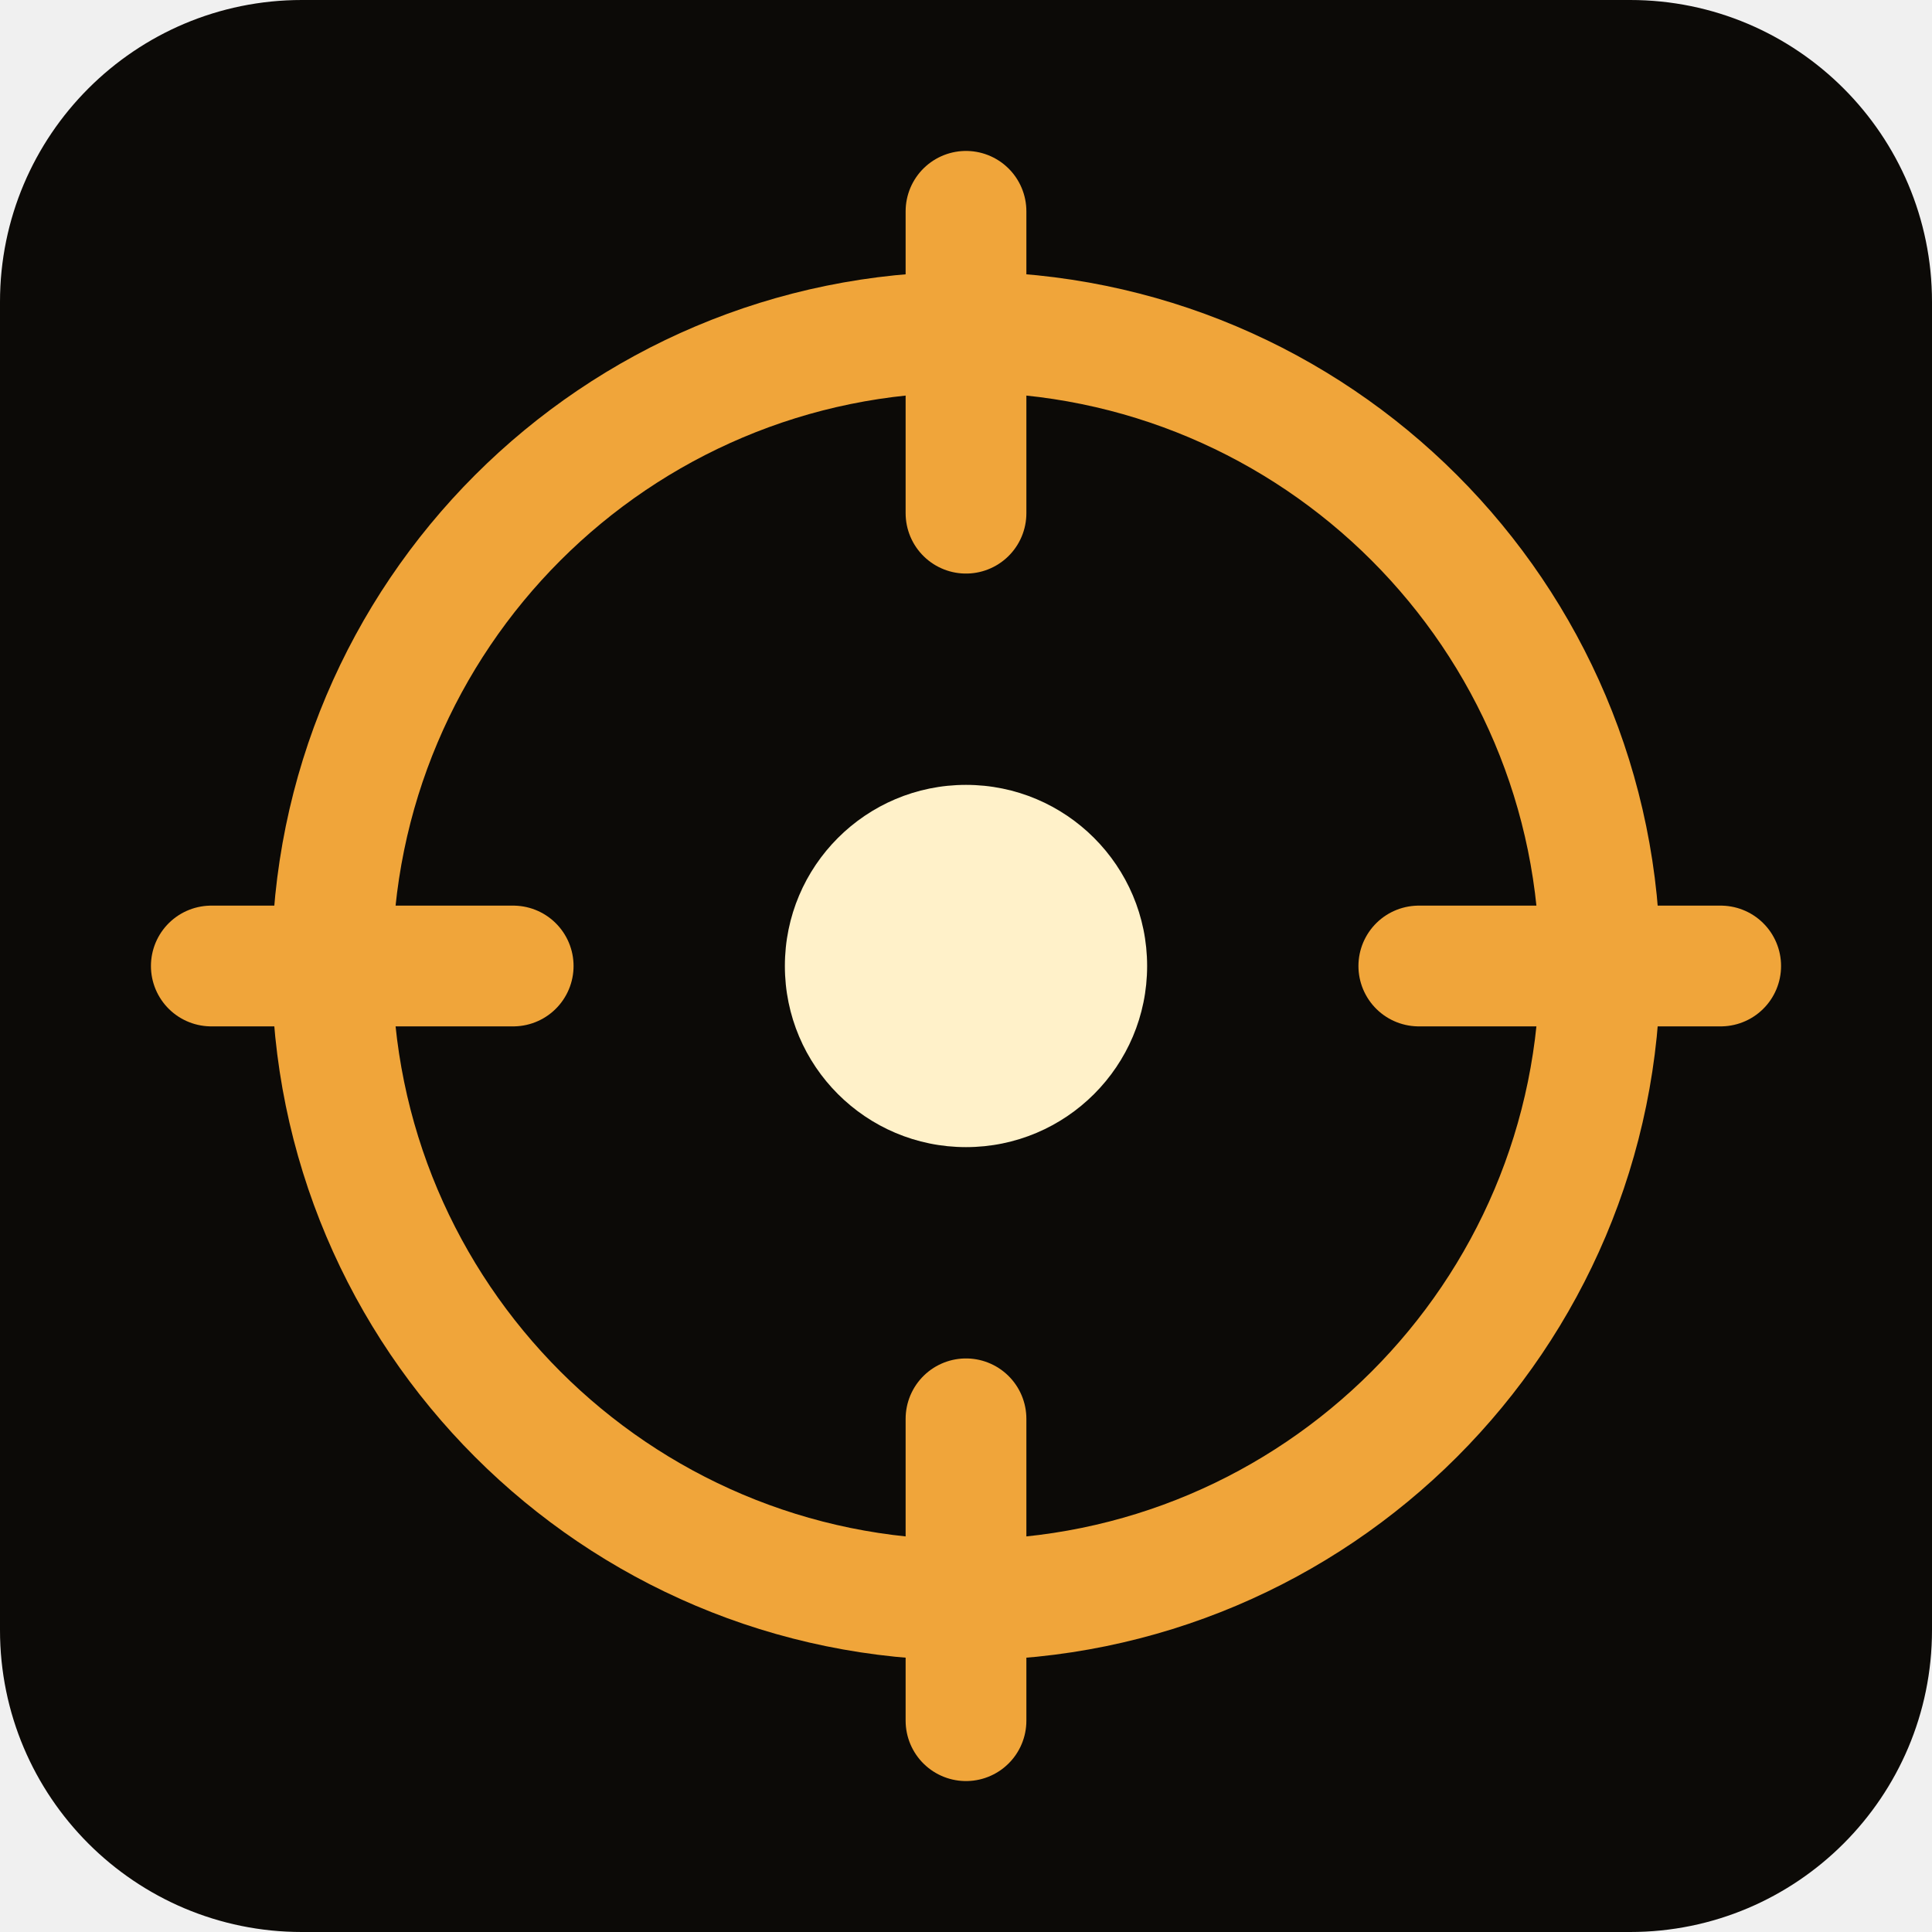
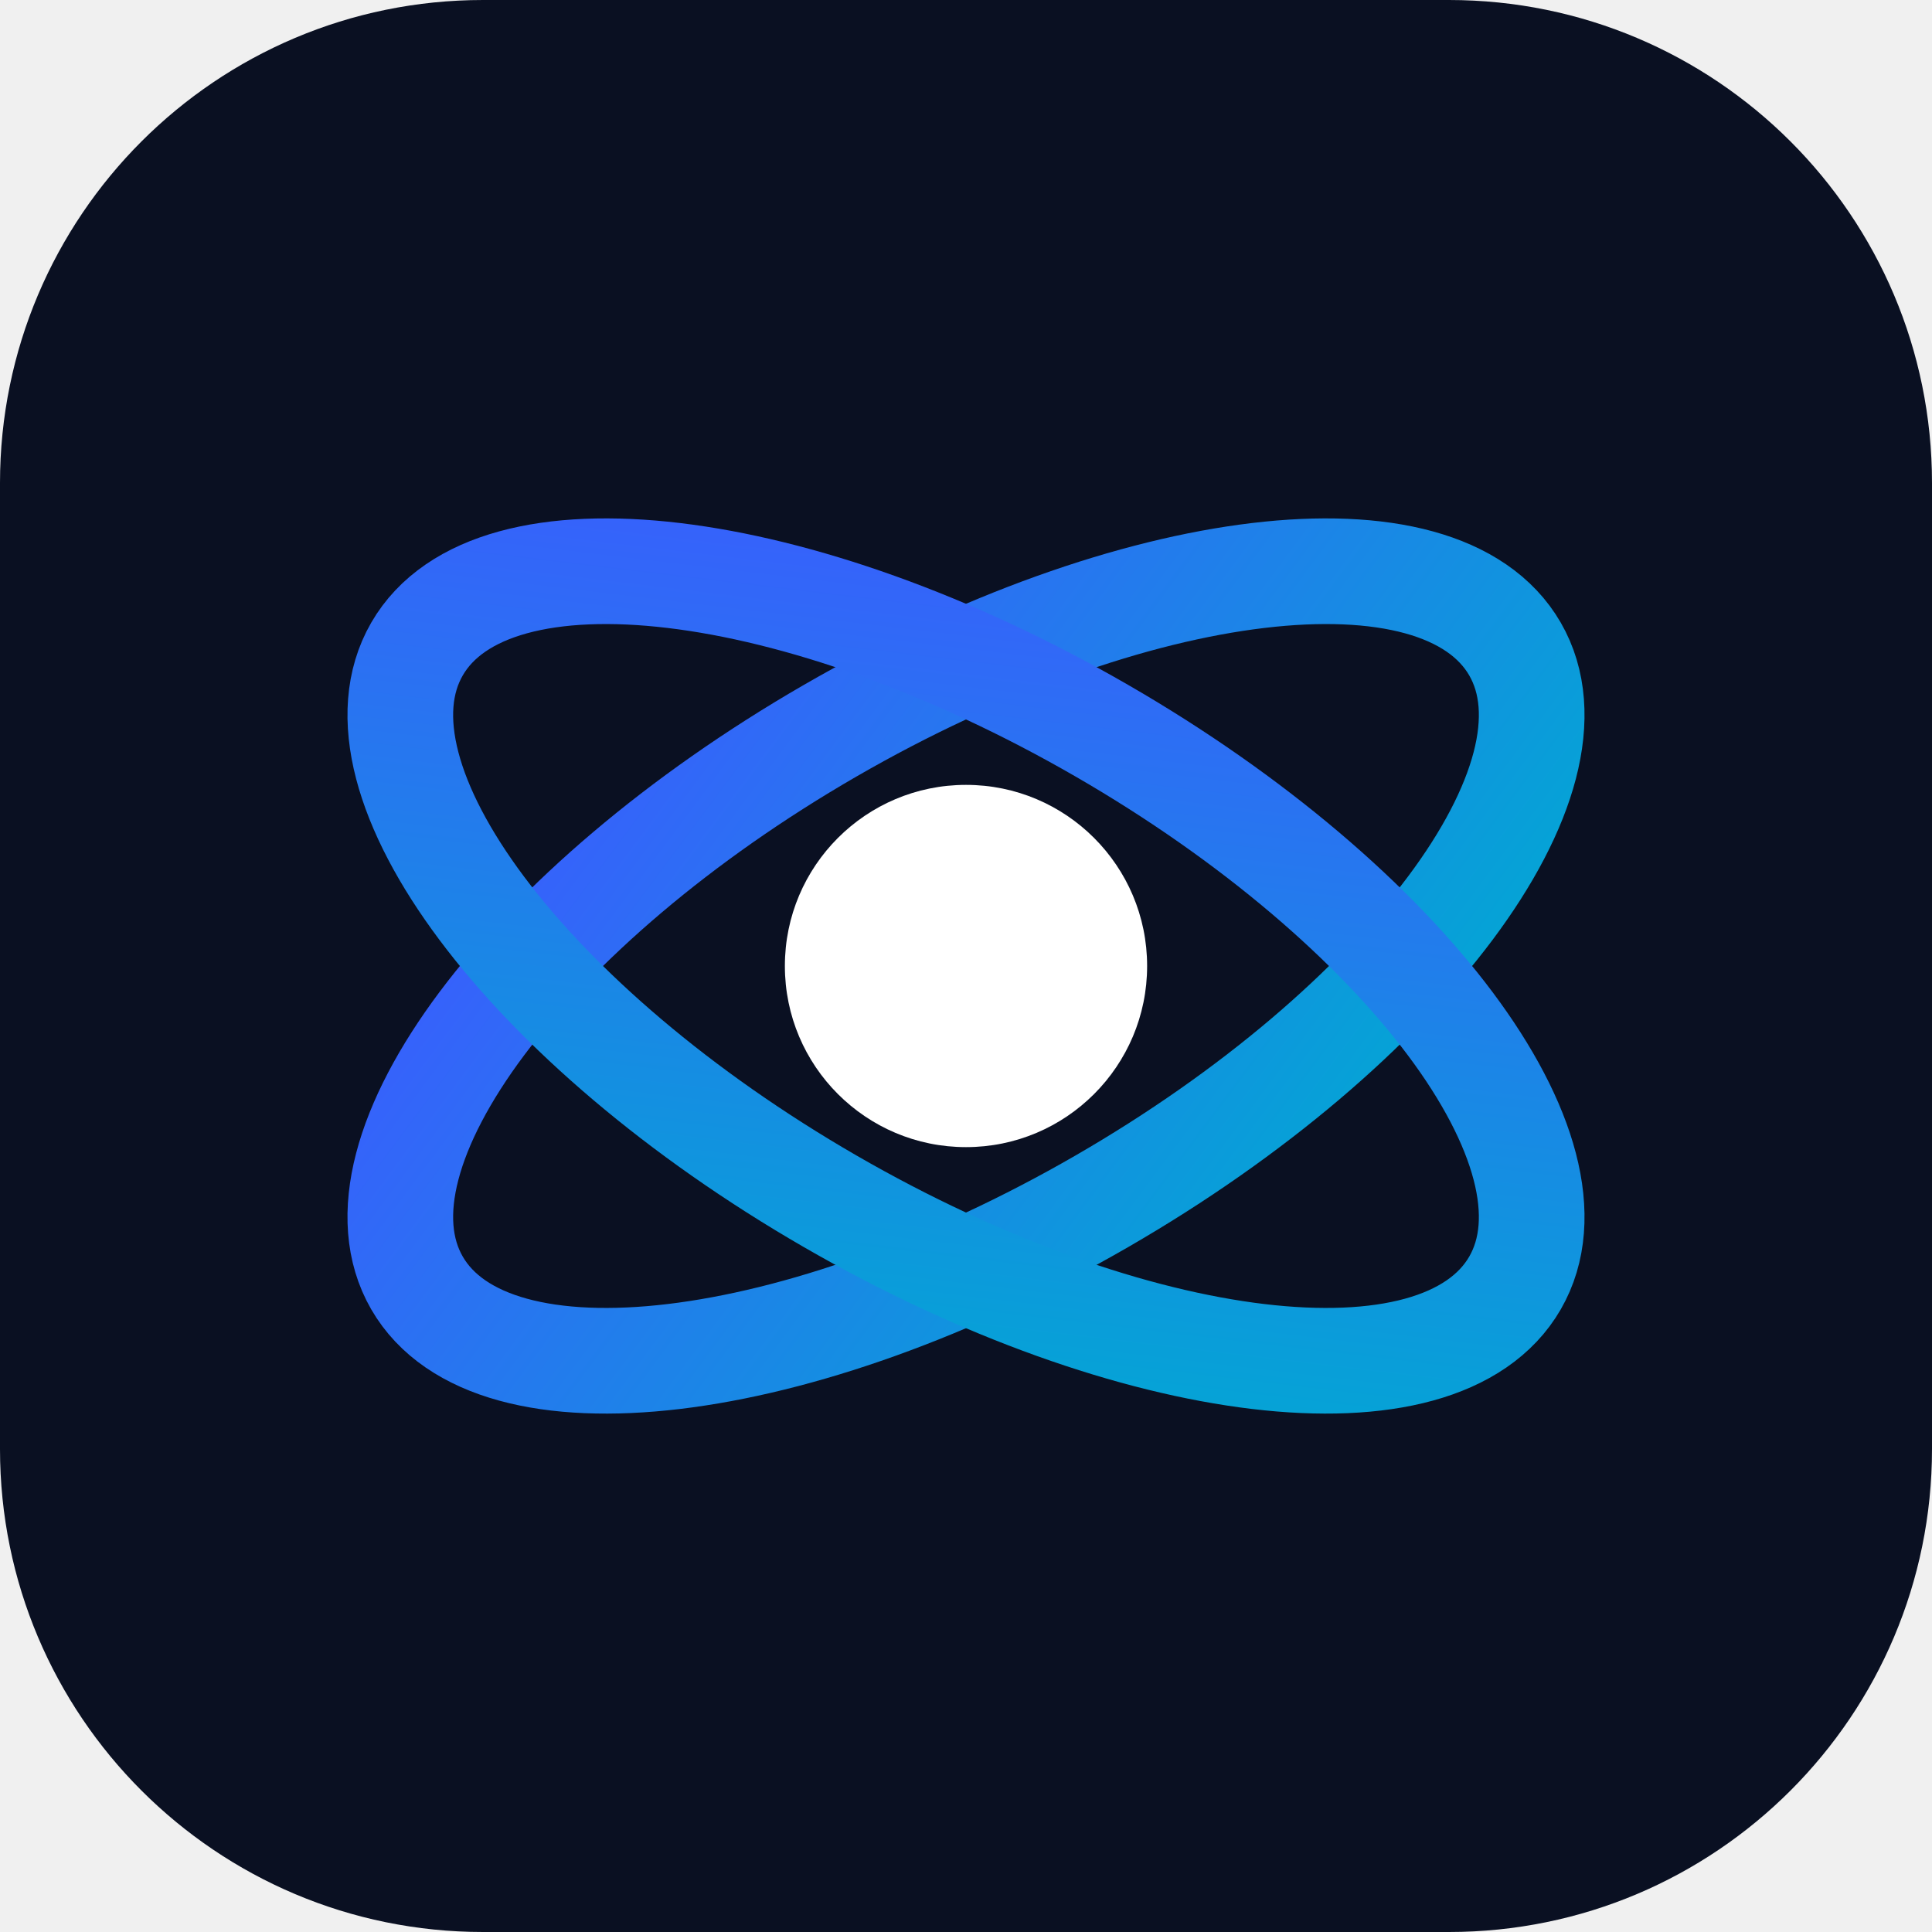
<svg xmlns="http://www.w3.org/2000/svg" viewBox="0 0 64 64">
-   <rect width="64" height="64" rx="10" fill="#0c0a07" />
-   <circle cx="32" cy="32" r="21" fill="none" stroke="#f0a53a" stroke-width="4" />
-   <circle cx="32" cy="32" r="6" fill="#fff1c9" />
-   <path d="M32 7v10M32 47v10M7 32h10M47 32h10" stroke="#f0a53a" stroke-width="4" stroke-linecap="round" />
+   <defs>
+     <linearGradient id="g" x1="0" y1="0" x2="1" y2="1">
+       <stop offset="0" stop-color="#3b5bff" />
+       <stop offset="1" stop-color="#00aad2" />
+     </linearGradient>
+   </defs>
+   <rect width="64" height="64" rx="16" fill="#0a1022" />
+   <ellipse cx="32" cy="32" rx="21" ry="9" fill="none" stroke="url(#g)" stroke-width="3.5" transform="rotate(-30 32 32)" />
+   <ellipse cx="32" cy="32" rx="21" ry="9" fill="none" stroke="url(#g)" stroke-width="3.5" transform="rotate(30 32 32)" />
+   <circle cx="32" cy="32" r="6" fill="#fff" />
</svg>
